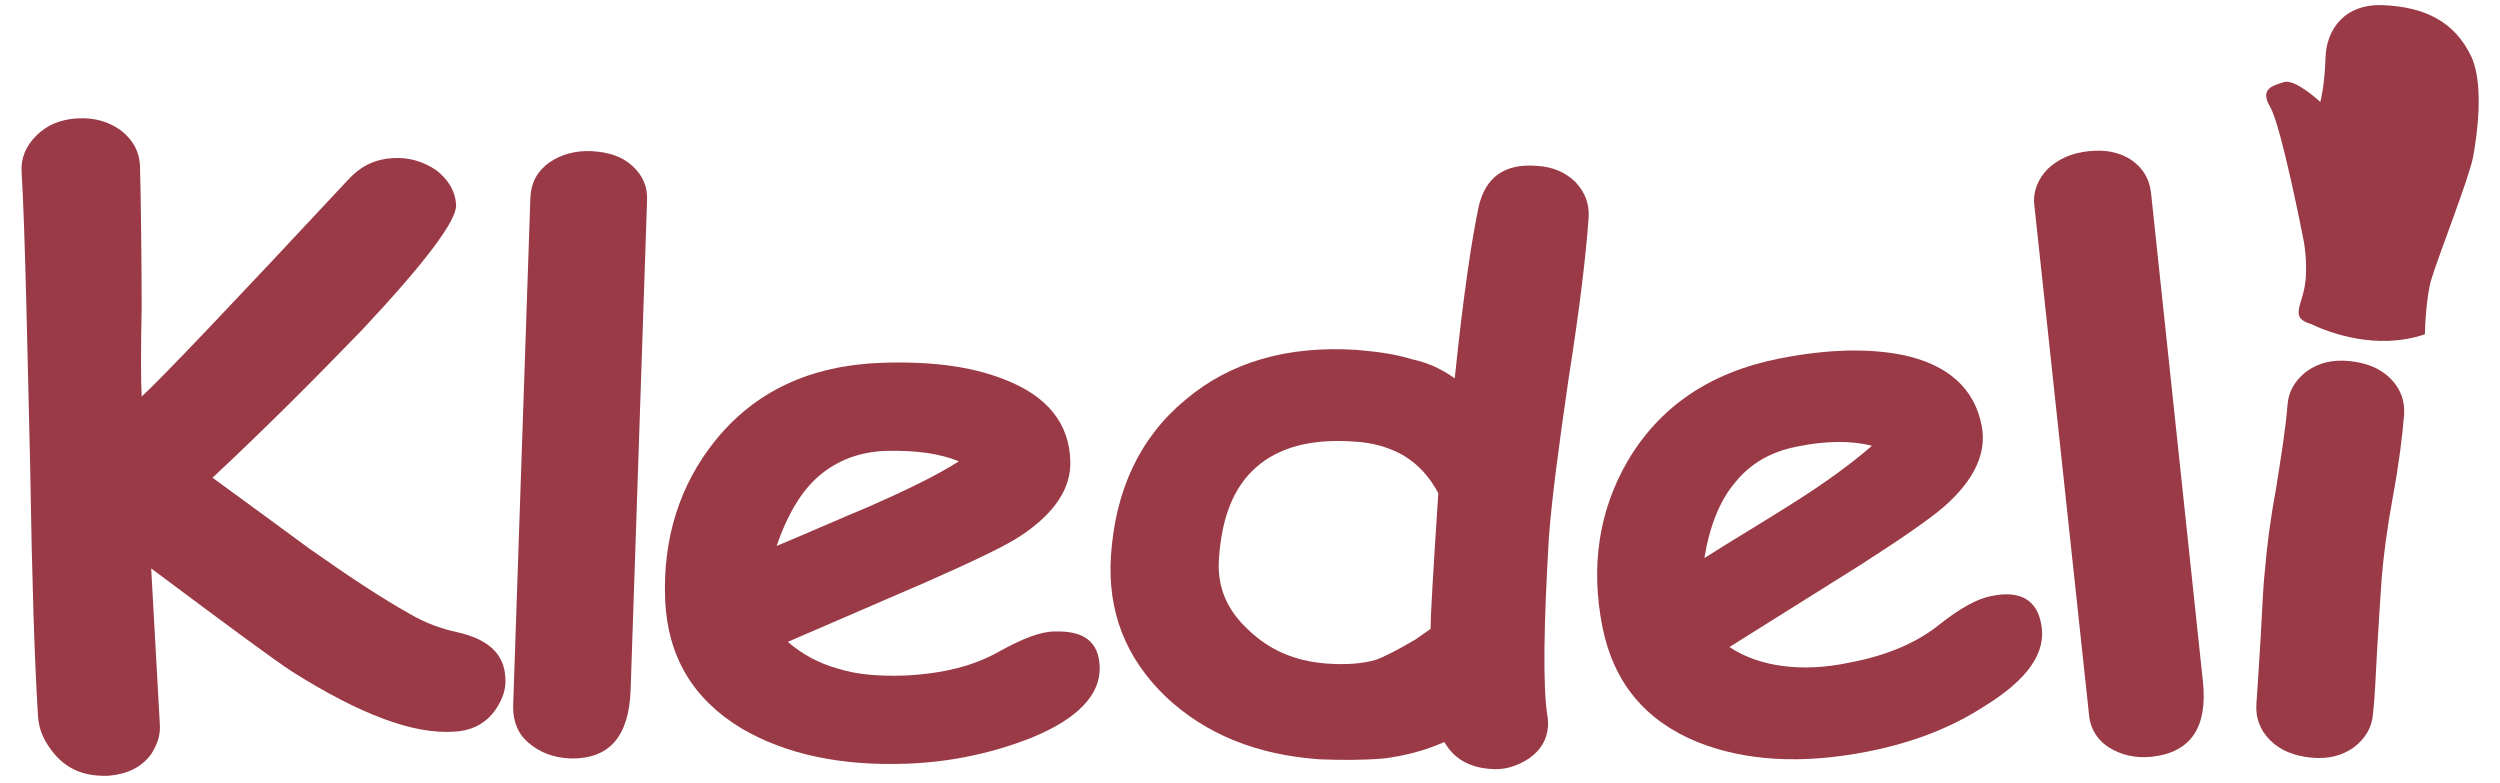
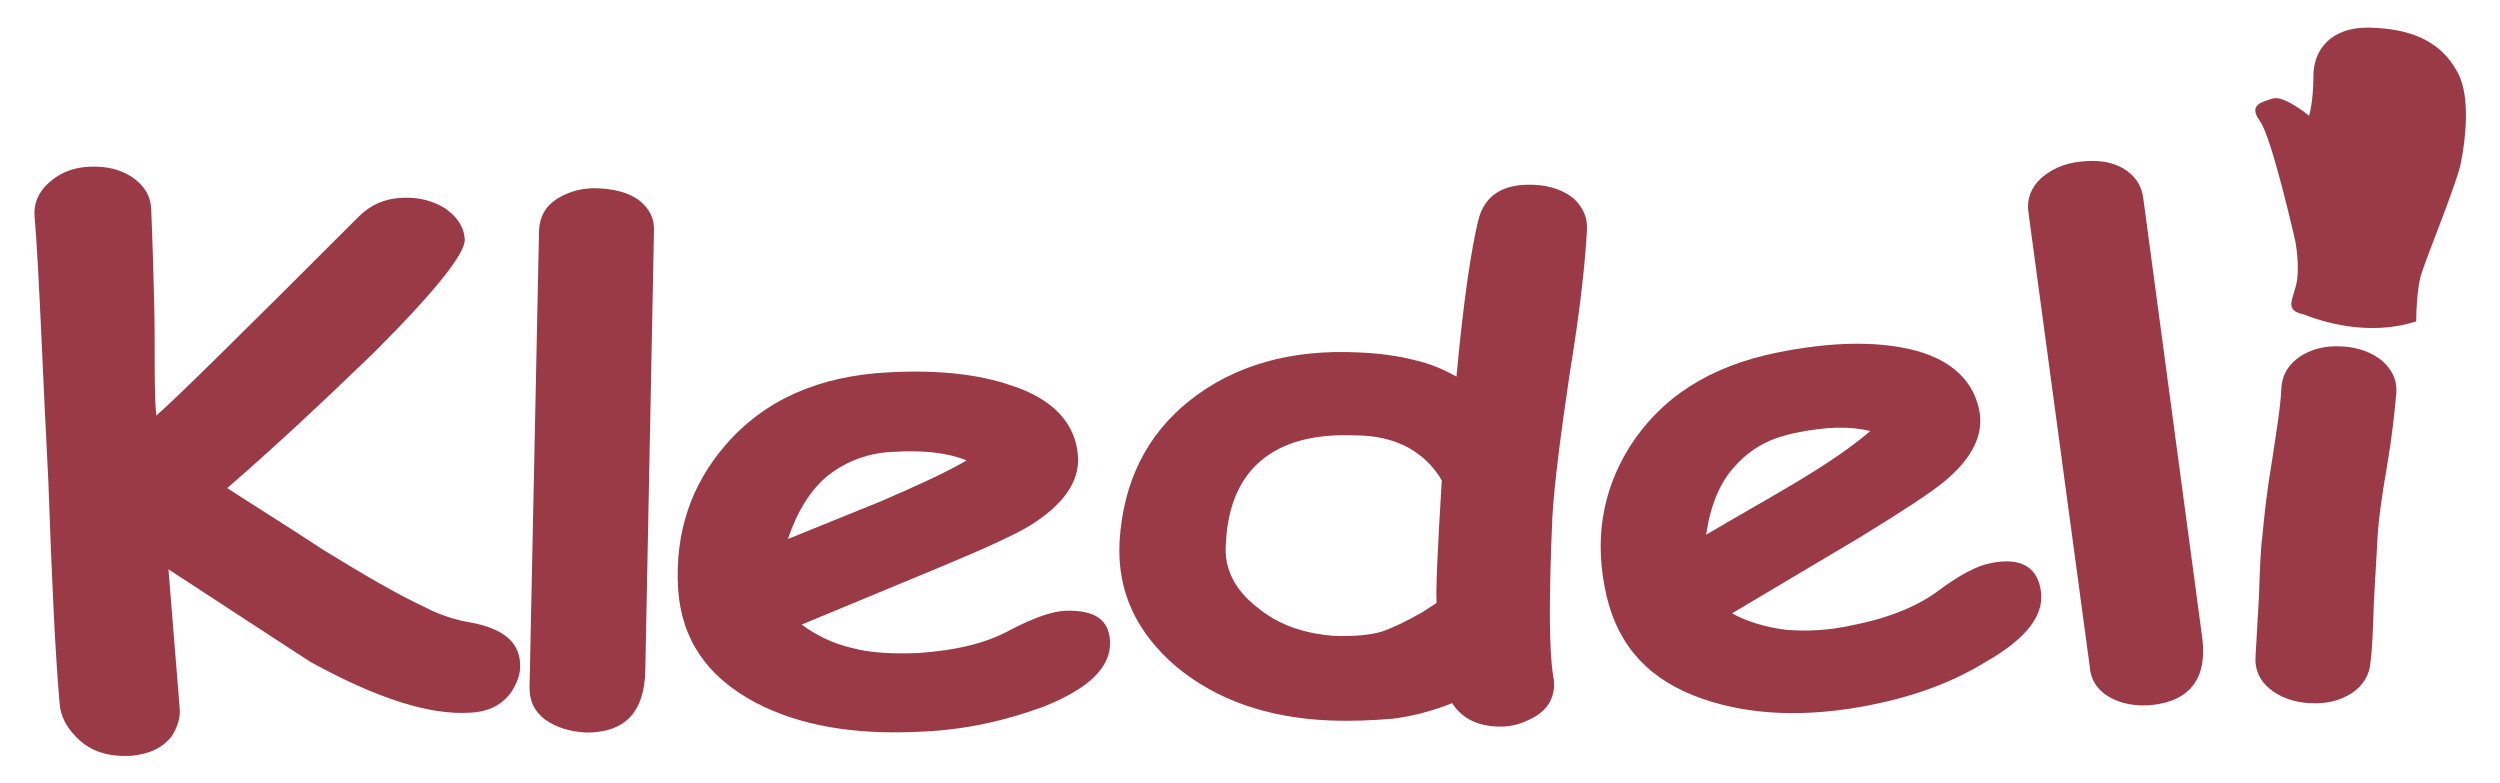
<svg xmlns="http://www.w3.org/2000/svg" version="1.1" id="Layer_1" x="0px" y="0px" viewBox="0 0 289.4 90.6" style="enable-background:new 0 0 289.4 90.6;" xml:space="preserve">
  <style type="text/css">
	.st0{fill:#9A3A46;}
</style>
  <g>
    <g>
-       <path class="st0" d="M17.5,65.8l1,18c0.1,1.3-0.3,2.4-1,3.5c-1.1,1.5-2.7,2.3-4.9,2.5c-2.6,0.1-4.6-0.6-6.2-2.4    c-1.2-1.4-1.9-2.8-2-4.5c-0.4-6.3-0.7-15.8-0.9-28.5C3.2,41.8,2.9,26.2,2.5,19.9c-0.1-1.6,0.5-3,1.7-4.2c1.2-1.2,2.8-1.9,4.8-2    c2-0.1,3.6,0.4,5,1.4c1.4,1.1,2.1,2.4,2.2,4c0.1,2.6,0.2,12.1,0.2,16.4c-0.1,5.1-0.1,8.5,0,10.4c2.2-2,10.2-10.4,24-25.2    c1.4-1.5,3.1-2.3,5.1-2.4c1.9-0.1,3.5,0.4,5,1.4c1.4,1.1,2.2,2.4,2.3,4c0.1,1.8-3.5,6.6-10.8,14.4C36.3,44,30.6,49.7,24.6,55.3    c3.7,2.7,7.4,5.4,11.2,8.2c4.4,3.1,8.3,5.7,11.7,7.6c1.7,1,3.6,1.7,5.5,2.1c3.5,0.8,5.4,2.5,5.5,5.3c0.1,1.2-0.3,2.4-1.1,3.6    c-1.1,1.6-2.7,2.5-4.9,2.6c-4.7,0.3-10.8-2-18.6-6.9C31.6,76.3,26.2,72.3,17.5,65.8z" />
-       <path class="st0" d="M73,79.9c-0.2,5.4-2.5,8-7,7.9c-2-0.1-3.5-0.7-4.8-1.8s-1.8-2.5-1.8-4.2l2-59c0.1-1.7,0.8-3,2.2-4    c1.3-0.9,3-1.4,4.9-1.3c1.9,0.1,3.5,0.6,4.7,1.7c1.2,1.1,1.8,2.4,1.7,4.1L73,79.9z" />
-       <path class="st0" d="M105.1,88.4c-7.8,0.3-14.2-1.1-19.3-4.1c-5.6-3.4-8.5-8.3-8.8-14.8c-0.3-7.2,1.7-13.4,5.8-18.5    c4.6-5.7,11-8.7,19.2-9c5.7-0.2,10.4,0.4,14.2,1.9c5,1.9,7.6,5.1,7.7,9.5c0.1,3.1-1.8,6-5.7,8.6c-1.8,1.2-5.4,2.9-10.8,5.3    l-16.2,7c1.6,1.4,3.6,2.5,5.8,3.1c2.2,0.7,4.8,0.9,7.7,0.8c4.4-0.2,8-1.1,11-2.8c2.7-1.5,4.8-2.3,6.4-2.3c3.4-0.1,5.1,1.2,5.2,4.1    c0.1,3.2-2.5,6-7.9,8.2C115.1,87.1,110.3,88.2,105.1,88.4z M102.5,52.2c-3,0.1-5.6,1.1-7.7,2.9c-2.1,1.8-3.7,4.6-4.9,8.1    c3.6-1.5,7.2-3.1,10.8-4.6c4.3-1.9,7.8-3.6,10.3-5.2C108.8,52.5,106,52.1,102.5,52.2z" />
-       <path class="st0" d="M168.4,43.8c1-9.7,2-16.3,2.8-20c0.8-3.3,3-4.9,6.7-4.6c1.9,0.1,3.4,0.8,4.5,1.9c1.1,1.2,1.6,2.5,1.5,4.1    c-0.3,4.2-1,10.3-2.3,18.5c-1.2,8.2-2,14.4-2.3,18.5c-0.6,10.2-0.7,17-0.2,20.5c0.1,0.5,0.1,0.9,0.1,1.3c-0.1,1.6-0.8,2.8-2.2,3.8    c-1.4,0.9-2.9,1.4-4.6,1.2c-2.4-0.2-4.1-1.2-5.2-3.1c-2.3,1-4.6,1.6-7,1.9c-2.4,0.2-4.9,0.2-7.4,0.1c-7.3-0.5-13.2-2.9-17.8-7.2    c-4.7-4.5-6.8-9.9-6.4-16.3c0.5-7.6,3.3-13.7,8.6-18.1c5.2-4.4,11.8-6.3,19.8-5.8c2.4,0.2,4.6,0.5,6.5,1.1    C165.4,42,167,42.8,168.4,43.8z M166.5,57.1c-1-1.9-2.3-3.3-3.9-4.3c-1.7-1-3.7-1.6-6.1-1.7c-4.8-0.3-8.5,0.7-11.1,3    c-2.6,2.3-4,5.8-4.3,10.7c-0.2,3.1,0.9,5.8,3.4,8.1c2.5,2.4,5.4,3.6,8.9,3.9c2.5,0.2,4.4,0,5.8-0.4c0.9-0.3,2.5-1.1,4.7-2.4    c0.6-0.4,1.1-0.8,1.7-1.2C165.6,71.4,165.9,66.2,166.5,57.1z" />
-       <path class="st0" d="M216.2,87c-7.6,1.5-14.2,1.1-19.7-1.1c-6.1-2.5-9.7-6.9-11-13.3c-1.4-7.1-0.4-13.5,2.9-19.2    c3.7-6.3,9.5-10.3,17.6-11.9c5.6-1.1,10.3-1.2,14.3-0.4c5.2,1.1,8.3,3.9,9.1,8.2c0.6,3.1-0.8,6.2-4.3,9.3    c-1.6,1.4-4.9,3.7-9.9,6.9l-15,9.4c1.8,1.2,3.9,1.9,6.2,2.2c2.3,0.3,4.9,0.2,7.7-0.4c4.3-0.8,7.8-2.3,10.4-4.4    c2.4-1.9,4.4-3,6-3.3c3.3-0.7,5.3,0.4,5.8,3.3c0.6,3.2-1.5,6.3-6.5,9.4C225.8,84.3,221.3,86,216.2,87z M208,51.7    c-3,0.6-5.3,1.9-7.1,4.1c-1.8,2.1-3,5.1-3.6,8.8c3.3-2.1,6.7-4.1,10-6.2c4-2.5,7.1-4.8,9.4-6.8C214.3,51,211.4,51,208,51.7z" />
-       <path class="st0" d="M255,78.8c0.6,5.4-1.4,8.3-5.9,8.8c-1.9,0.2-3.6-0.2-5-1.1c-1.4-0.9-2.2-2.3-2.3-4l-6.3-58.7    c-0.2-1.6,0.4-3.1,1.6-4.3c1.2-1.1,2.7-1.8,4.7-2c1.9-0.2,3.5,0.1,4.9,1c1.3,0.9,2.1,2.1,2.3,3.8L255,78.8z" />
-       <path class="st0" d="M275.7,67c-0.1,1.6-0.3,4.2-0.5,7.8c-0.2,3.6-0.3,6.2-0.5,7.8c-0.1,1.6-0.9,2.9-2.2,3.9c-1.4,1-3,1.4-5,1.2    c-1.9-0.2-3.5-0.8-4.7-2c-1.2-1.2-1.7-2.6-1.6-4.2c0.1-1.6,0.3-4.2,0.5-7.8c0.2-3.6,0.3-6.2,0.5-7.8c0.2-2.5,0.6-5.7,1.3-9.5    c0.6-3.8,1.1-6.9,1.3-9.5c0.1-1.6,0.9-2.9,2.2-3.9c1.4-1,3-1.4,5-1.2c1.9,0.2,3.5,0.8,4.7,2c1.2,1.2,1.7,2.6,1.6,4.2    c-0.2,2.5-0.6,5.7-1.3,9.5C276.3,61.3,275.9,64.5,275.7,67z" />
+       <path class="st0" d="M19.5,65.9l1.3,16.1c0.1,1.2-0.3,2.2-0.9,3.2c-1.1,1.4-2.6,2.1-4.8,2.3c-2.6,0.1-4.6-0.5-6.2-2.1    c-1.2-1.2-1.9-2.5-2-4c-0.5-5.6-0.9-14.2-1.3-25.6C5,44.6,4.5,30.6,4,25c-0.1-1.4,0.4-2.7,1.6-3.8c1.2-1.1,2.7-1.8,4.7-1.9    s3.6,0.3,5,1.2c1.4,1,2.1,2.1,2.2,3.6c0.1,2.3,0.4,10.9,0.4,14.7c0,4.6,0,7.6,0.2,9.3c2.1-1.8,9.9-9.5,23.4-23    c1.4-1.4,3-2.1,5-2.2c1.9-0.1,3.5,0.3,5,1.2c1.4,1,2.2,2.1,2.3,3.6c0.1,1.6-3.4,6-10.5,13.1c-5.6,5.4-11.1,10.6-17,15.7    c3.7,2.4,7.4,4.7,11.2,7.2c4.4,2.7,8.3,5,11.7,6.6c1.7,0.9,3.6,1.5,5.5,1.8c3.5,0.7,5.4,2.2,5.5,4.7c0.1,1.1-0.3,2.2-1,3.3    c-1.1,1.5-2.6,2.3-4.8,2.4c-4.6,0.3-10.7-1.6-18.5-5.9C33.6,75.1,28.2,71.6,19.5,65.9z" />
+       <path class="st0" d="M74.7,77.6c-0.1,4.9-2.4,7.2-6.8,7.2c-2-0.1-3.5-0.6-4.8-1.5c-1.3-1-1.8-2.2-1.8-3.7l1.1-53    c0.1-1.5,0.7-2.7,2.1-3.6c1.3-0.8,2.9-1.3,4.8-1.2c1.9,0.1,3.5,0.5,4.7,1.4c1.2,1,1.8,2.1,1.7,3.7L74.7,77.6z" />
+       <path class="st0" d="M106.6,84.7c-7.7,0.4-14.1-0.7-19.2-3.4c-5.6-3-8.5-7.3-8.9-13.1c-0.4-6.5,1.5-12.1,5.5-16.7    c4.5-5.2,10.8-8,18.9-8.4c5.6-0.3,10.3,0.2,14.1,1.5c5,1.6,7.6,4.5,7.8,8.4c0.1,2.8-1.7,5.4-5.5,7.8c-1.8,1.1-5.3,2.7-10.6,4.9    l-15.9,6.6c1.6,1.2,3.6,2.2,5.8,2.7c2.2,0.6,4.8,0.7,7.6,0.6c4.4-0.3,7.9-1.1,10.8-2.7c2.7-1.4,4.7-2.1,6.3-2.2    c3.4-0.1,5.1,1,5.2,3.6c0.1,2.9-2.4,5.4-7.7,7.5C116.5,83.4,111.7,84.5,106.6,84.7z M103.5,52.3c-3,0.1-5.5,1.1-7.6,2.7    c-2.1,1.7-3.6,4.2-4.7,7.4c3.5-1.4,7.1-2.9,10.6-4.3c4.2-1.8,7.7-3.4,10.1-4.8C109.7,52.4,106.9,52.1,103.5,52.3z" />
+       <path class="st0" d="M168.6,43.6c0.8-8.7,1.7-14.7,2.5-18c0.7-3,2.9-4.4,6.6-4.2c1.9,0.1,3.4,0.7,4.5,1.6c1.1,1.1,1.6,2.2,1.5,3.7    c-0.2,3.8-0.8,9.3-2,16.6c-1.1,7.4-1.8,13-2,16.6c-0.4,9.2-0.4,15.3,0.1,18.4c0.1,0.4,0.1,0.8,0.1,1.2c-0.1,1.4-0.7,2.5-2.1,3.4    c-1.4,0.8-2.8,1.3-4.5,1.2c-2.4-0.1-4.1-1-5.2-2.7c-2.3,0.9-4.5,1.5-6.9,1.8c-2.4,0.2-4.8,0.3-7.3,0.2c-7.2-0.3-13.1-2.4-17.7-6.2    c-4.7-4-6.9-8.8-6.6-14.5c0.4-6.8,3.1-12.4,8.2-16.4c5.1-4,11.6-5.9,19.5-5.5c2.4,0.1,4.6,0.4,6.5,0.9    C165.6,42.1,167.2,42.8,168.6,43.6z M166.9,55.6c-1-1.7-2.3-2.9-3.9-3.8c-1.7-0.9-3.7-1.4-6.1-1.4c-4.8-0.2-8.4,0.8-10.9,2.9    c-2.5,2.1-3.9,5.3-4.1,9.7c-0.2,2.8,1,5.2,3.5,7.2c2.5,2.1,5.4,3.1,8.9,3.4c2.5,0.1,4.4-0.1,5.7-0.5c0.9-0.3,2.5-1,4.6-2.2    c0.6-0.4,1.1-0.7,1.7-1.1C166.2,68.5,166.4,63.8,166.9,55.6z" />
+       <path class="st0" d="M216.6,81.6c-7.5,1.5-14,1.2-19.5-0.7c-6.1-2.1-9.7-6-11.1-11.8c-1.5-6.4-0.6-12.1,2.6-17.3    c3.6-5.7,9.2-9.4,17.2-11c5.5-1.1,10.2-1.3,14.2-0.6c5.2,0.9,8.3,3.4,9.1,7.2c0.6,2.8-0.7,5.6-4.1,8.4c-1.6,1.3-4.8,3.4-9.7,6.4    L200.5,71c1.8,1,3.9,1.6,6.2,1.9c2.3,0.2,4.9,0.1,7.6-0.5c4.2-0.8,7.7-2.2,10.2-4.1c2.3-1.7,4.3-2.8,5.9-3.1    c3.3-0.7,5.3,0.3,5.8,2.9c0.6,2.9-1.4,5.7-6.3,8.5C226,79,221.6,80.6,216.6,81.6z M207.9,50.1c-3,0.6-5.2,1.8-7,3.8    c-1.8,1.9-2.9,4.6-3.4,8c3.2-1.9,6.6-3.8,9.8-5.7c3.9-2.3,7-4.4,9.2-6.3C214.1,49.3,211.3,49.4,207.9,50.1z" />
+       <path class="st0" d="M254.9,73.6c0.7,4.8-1.3,7.5-5.7,8c-1.9,0.2-3.6-0.1-5-0.9c-1.4-0.8-2.2-2-2.3-3.6l-7.1-52.6    c-0.2-1.4,0.3-2.8,1.5-3.9c1.2-1,2.6-1.7,4.6-1.9c1.9-0.2,3.5,0,4.9,0.8c1.3,0.8,2.1,1.9,2.3,3.4L254.9,73.6z" />
+       <path class="st0" d="M275.2,62.7c-0.1,1.4-0.2,3.8-0.4,7c-0.1,3.2-0.2,5.6-0.4,7c-0.1,1.4-0.8,2.6-2.1,3.5    c-1.4,0.9-2.9,1.3-4.9,1.2c-1.9-0.1-3.5-0.7-4.7-1.7s-1.7-2.3-1.6-3.7s0.2-3.8,0.4-7c0.1-3.2,0.2-5.6,0.4-7    c0.2-2.2,0.5-5.1,1.1-8.6c0.5-3.4,1-6.2,1.1-8.6c0.1-1.4,0.8-2.6,2.1-3.5c1.4-0.9,2.9-1.3,4.9-1.2c1.9,0.1,3.5,0.7,4.7,1.7    c1.2,1.1,1.7,2.3,1.6,3.7c-0.2,2.2-0.5,5.1-1.1,8.6C275.7,57.5,275.3,60.4,275.2,62.7z" />
    </g>
-     <path class="st0" d="M280.7,38.7c0,0,0.1-4.4,0.8-6.5c0.6-2.1,4.4-11.8,4.8-14.1c0.4-2.2,1.3-8.2-0.2-11.5c-2-4.3-5.7-5.8-10.2-6   c-4.5-0.2-6.6,2.8-6.7,6.1c-0.1,3.3-0.6,5.1-0.6,5.1s-2.9-2.7-4.2-2.3c-1.2,0.4-2.9,0.7-1.6,2.9s3.9,15.6,3.9,15.6s0.5,2.8,0.1,5.1   c-0.4,2.4-1.7,3.7,0.7,4.4C269.6,38.5,275.1,40.6,280.7,38.7z" />
+     <path class="st0" d="M279.7,37.2c0,0,0-4,0.7-5.8c0.6-1.9,4.2-10.7,4.5-12.7c0.4-2,1.2-7.4-0.4-10.3c-2-3.8-5.7-5.1-10.2-5.2   c-4.5-0.1-6.5,2.6-6.5,5.6c0,3-0.5,4.6-0.5,4.6s-2.9-2.4-4.2-2c-1.2,0.4-2.9,0.7-1.5,2.6s4.1,13.9,4.1,13.9s0.5,2.5,0.2,4.6   c-0.4,2.2-1.6,3.4,0.8,3.9C268.7,37.2,274.2,39,279.7,37.2z" />
  </g>
</svg>
